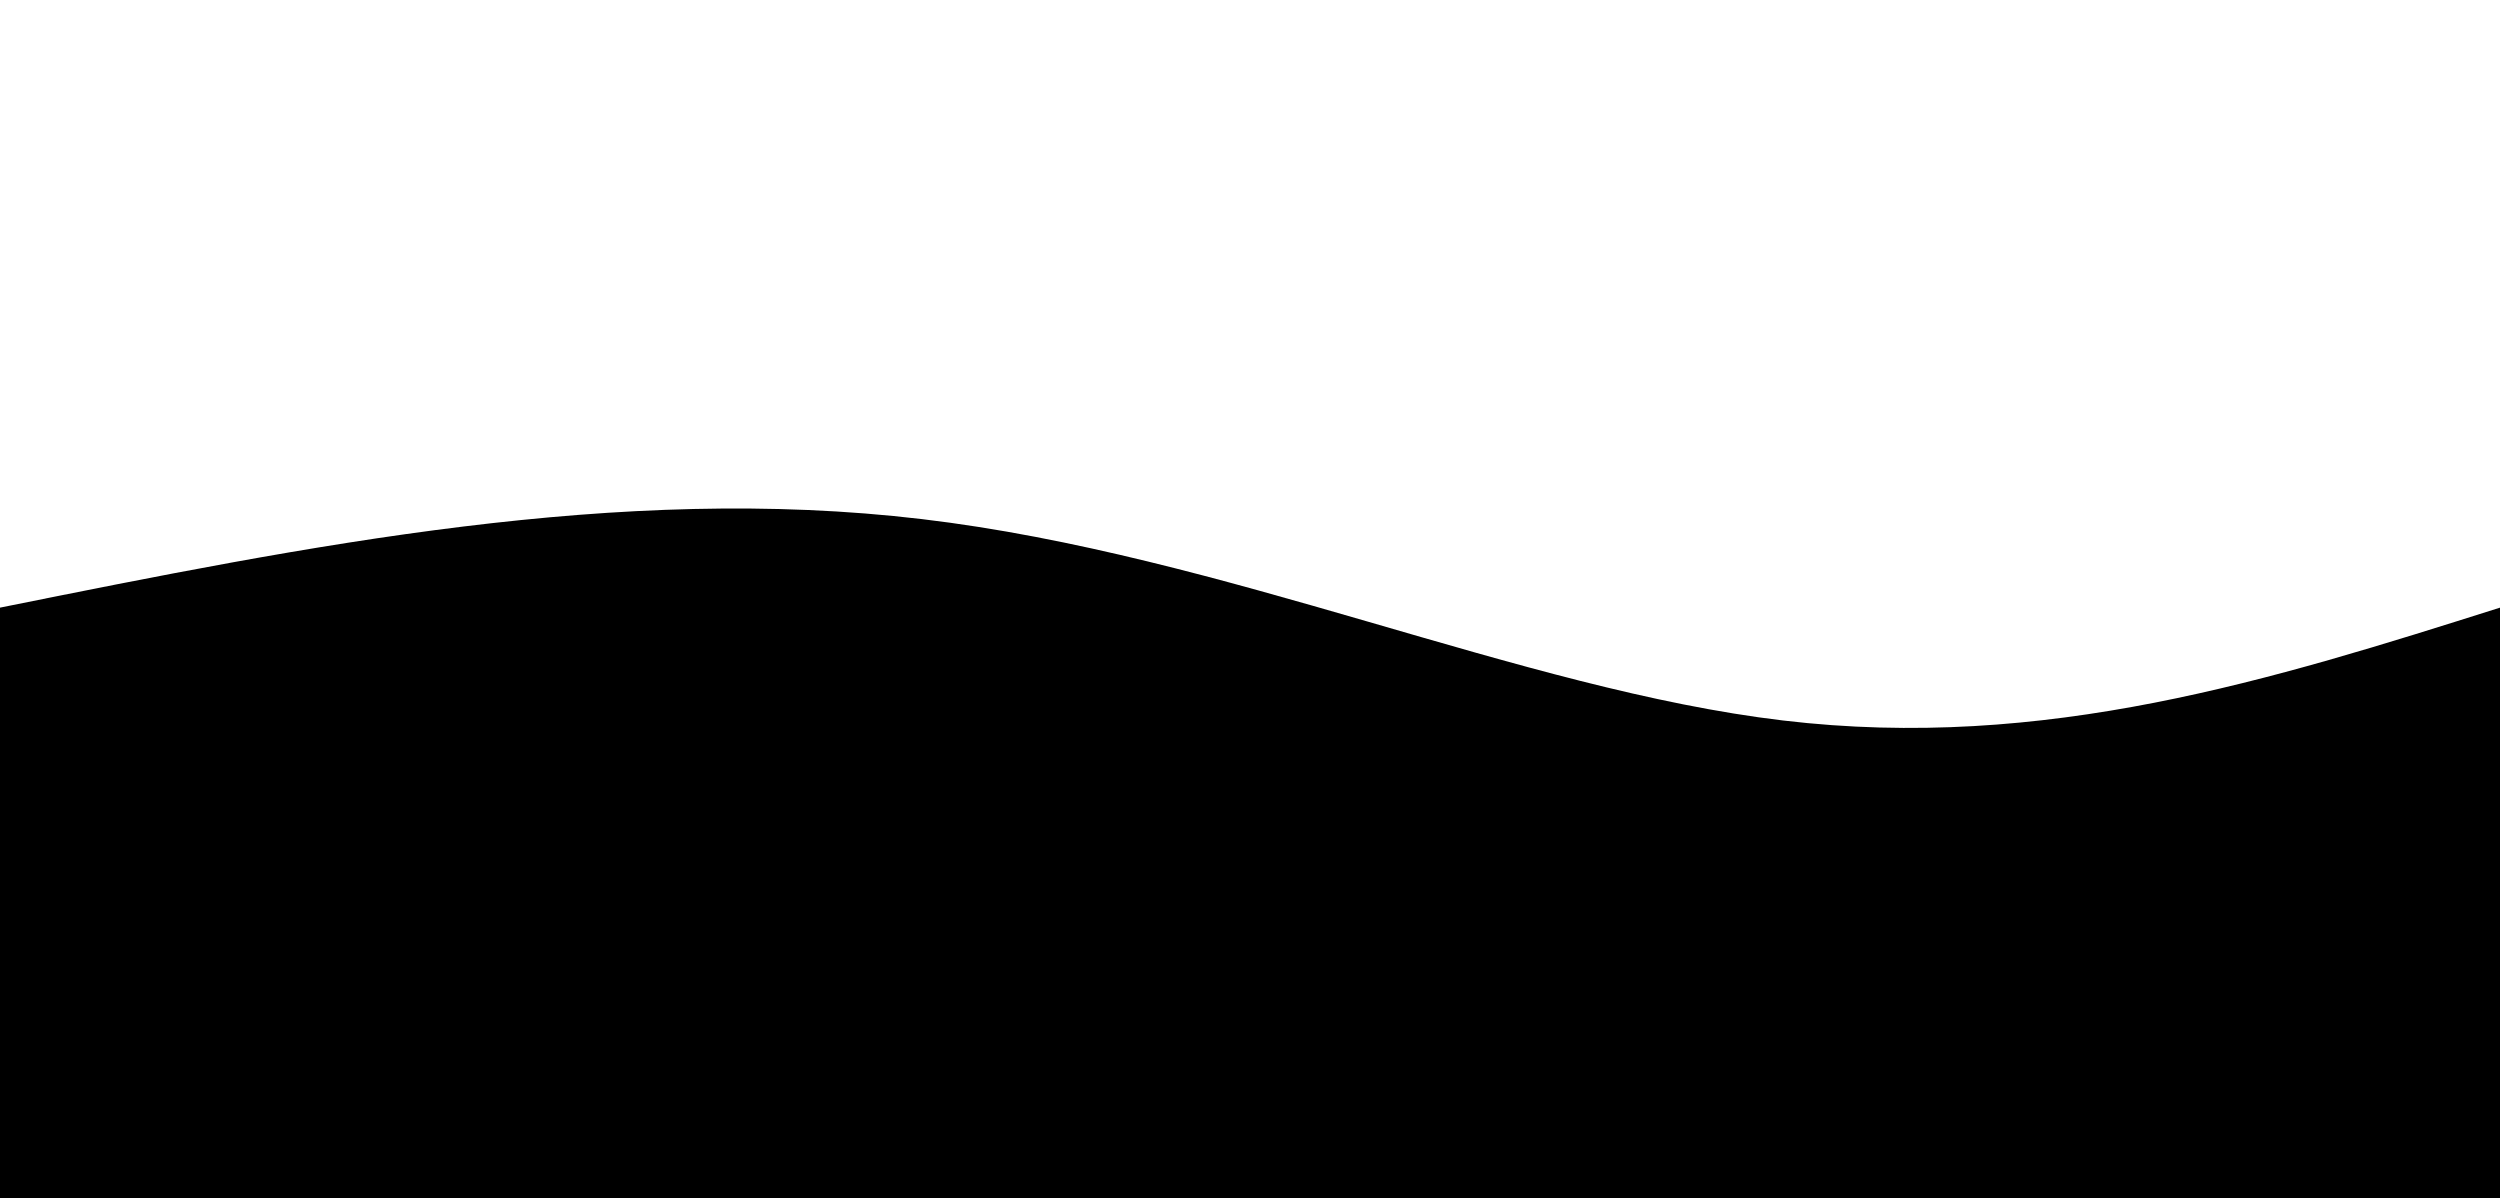
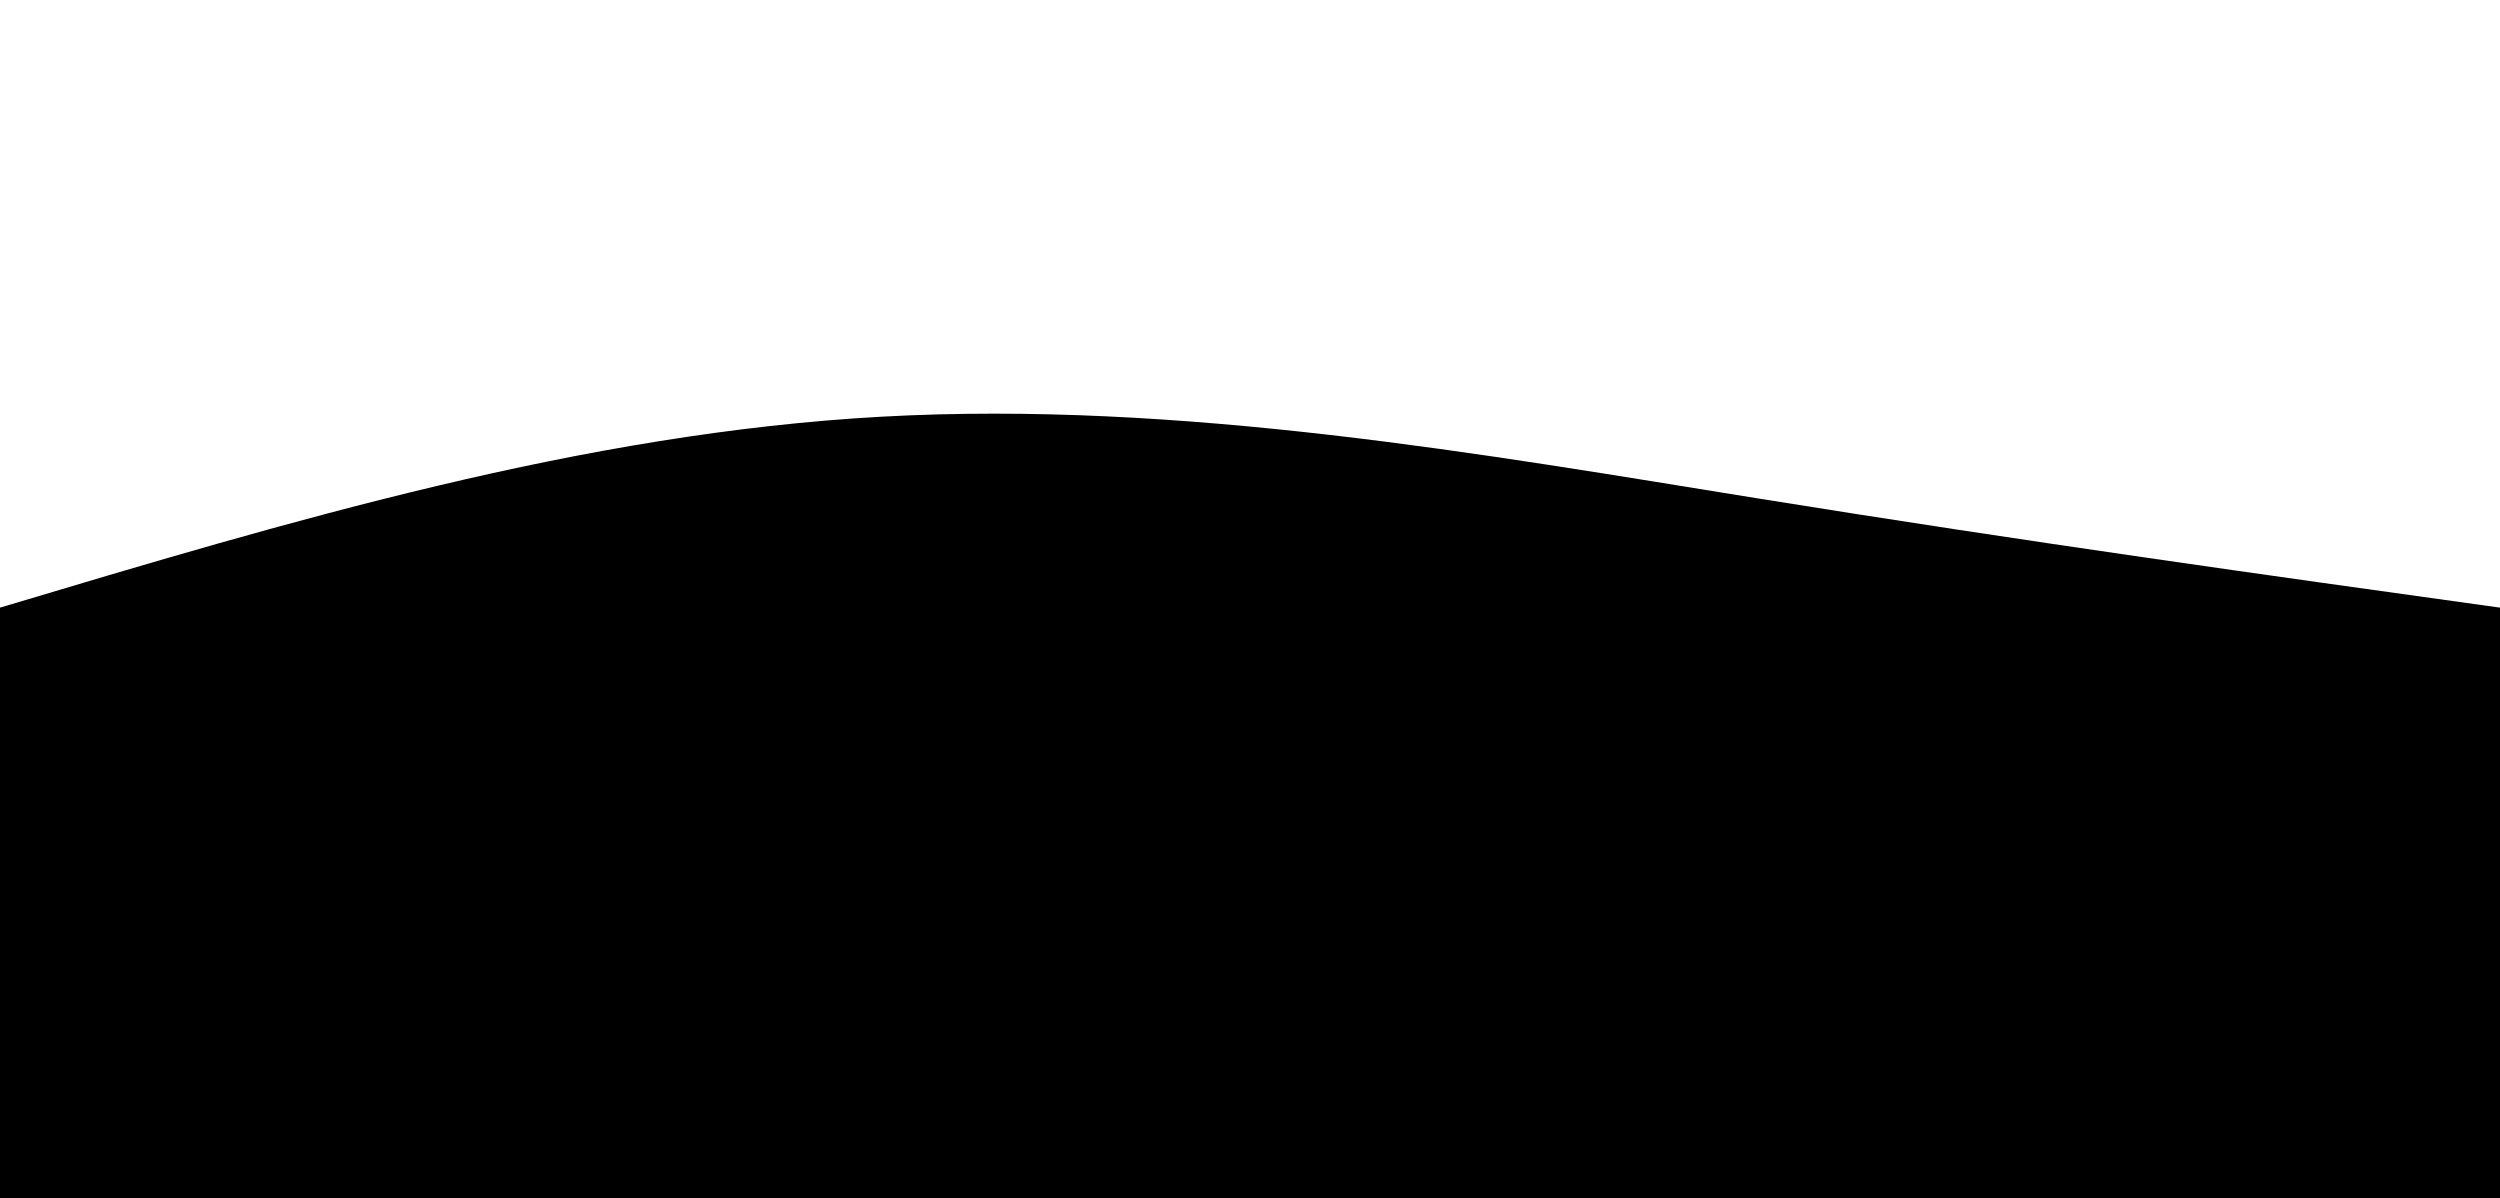
<svg xmlns="http://www.w3.org/2000/svg" width="100%" height="100%" id="svg" viewBox="0 0 1440 690" class="transition duration-300 ease-in-out delay-150">
-   <path d="M 0,700 C 0,700 0,350 0,350 C 178.267,314.133 356.533,278.267 531,299 C 705.467,319.733 876.133,397.067 1027,415 C 1177.867,432.933 1308.933,391.467 1440,350 C 1440,350 1440,700 1440,700 Z" stroke="none" stroke-width="0" fill="#000000" fill-opacity="1" class="transition-all duration-300 ease-in-out delay-150 path-0" />
+   <path d="M 0,700 C 0,700 0,350 0,350 C 168,299.733 336,249.467 508,240 C 680,230.533 856,261.867 1012,287 C 1168,312.133 1304,331.067 1440,350 C 1440,350 1440,700 1440,700 Z" stroke="none" stroke-width="0" fill="#000000" fill-opacity="1" class="transition-all duration-300 ease-in-out delay-150 path-0" />
</svg>
